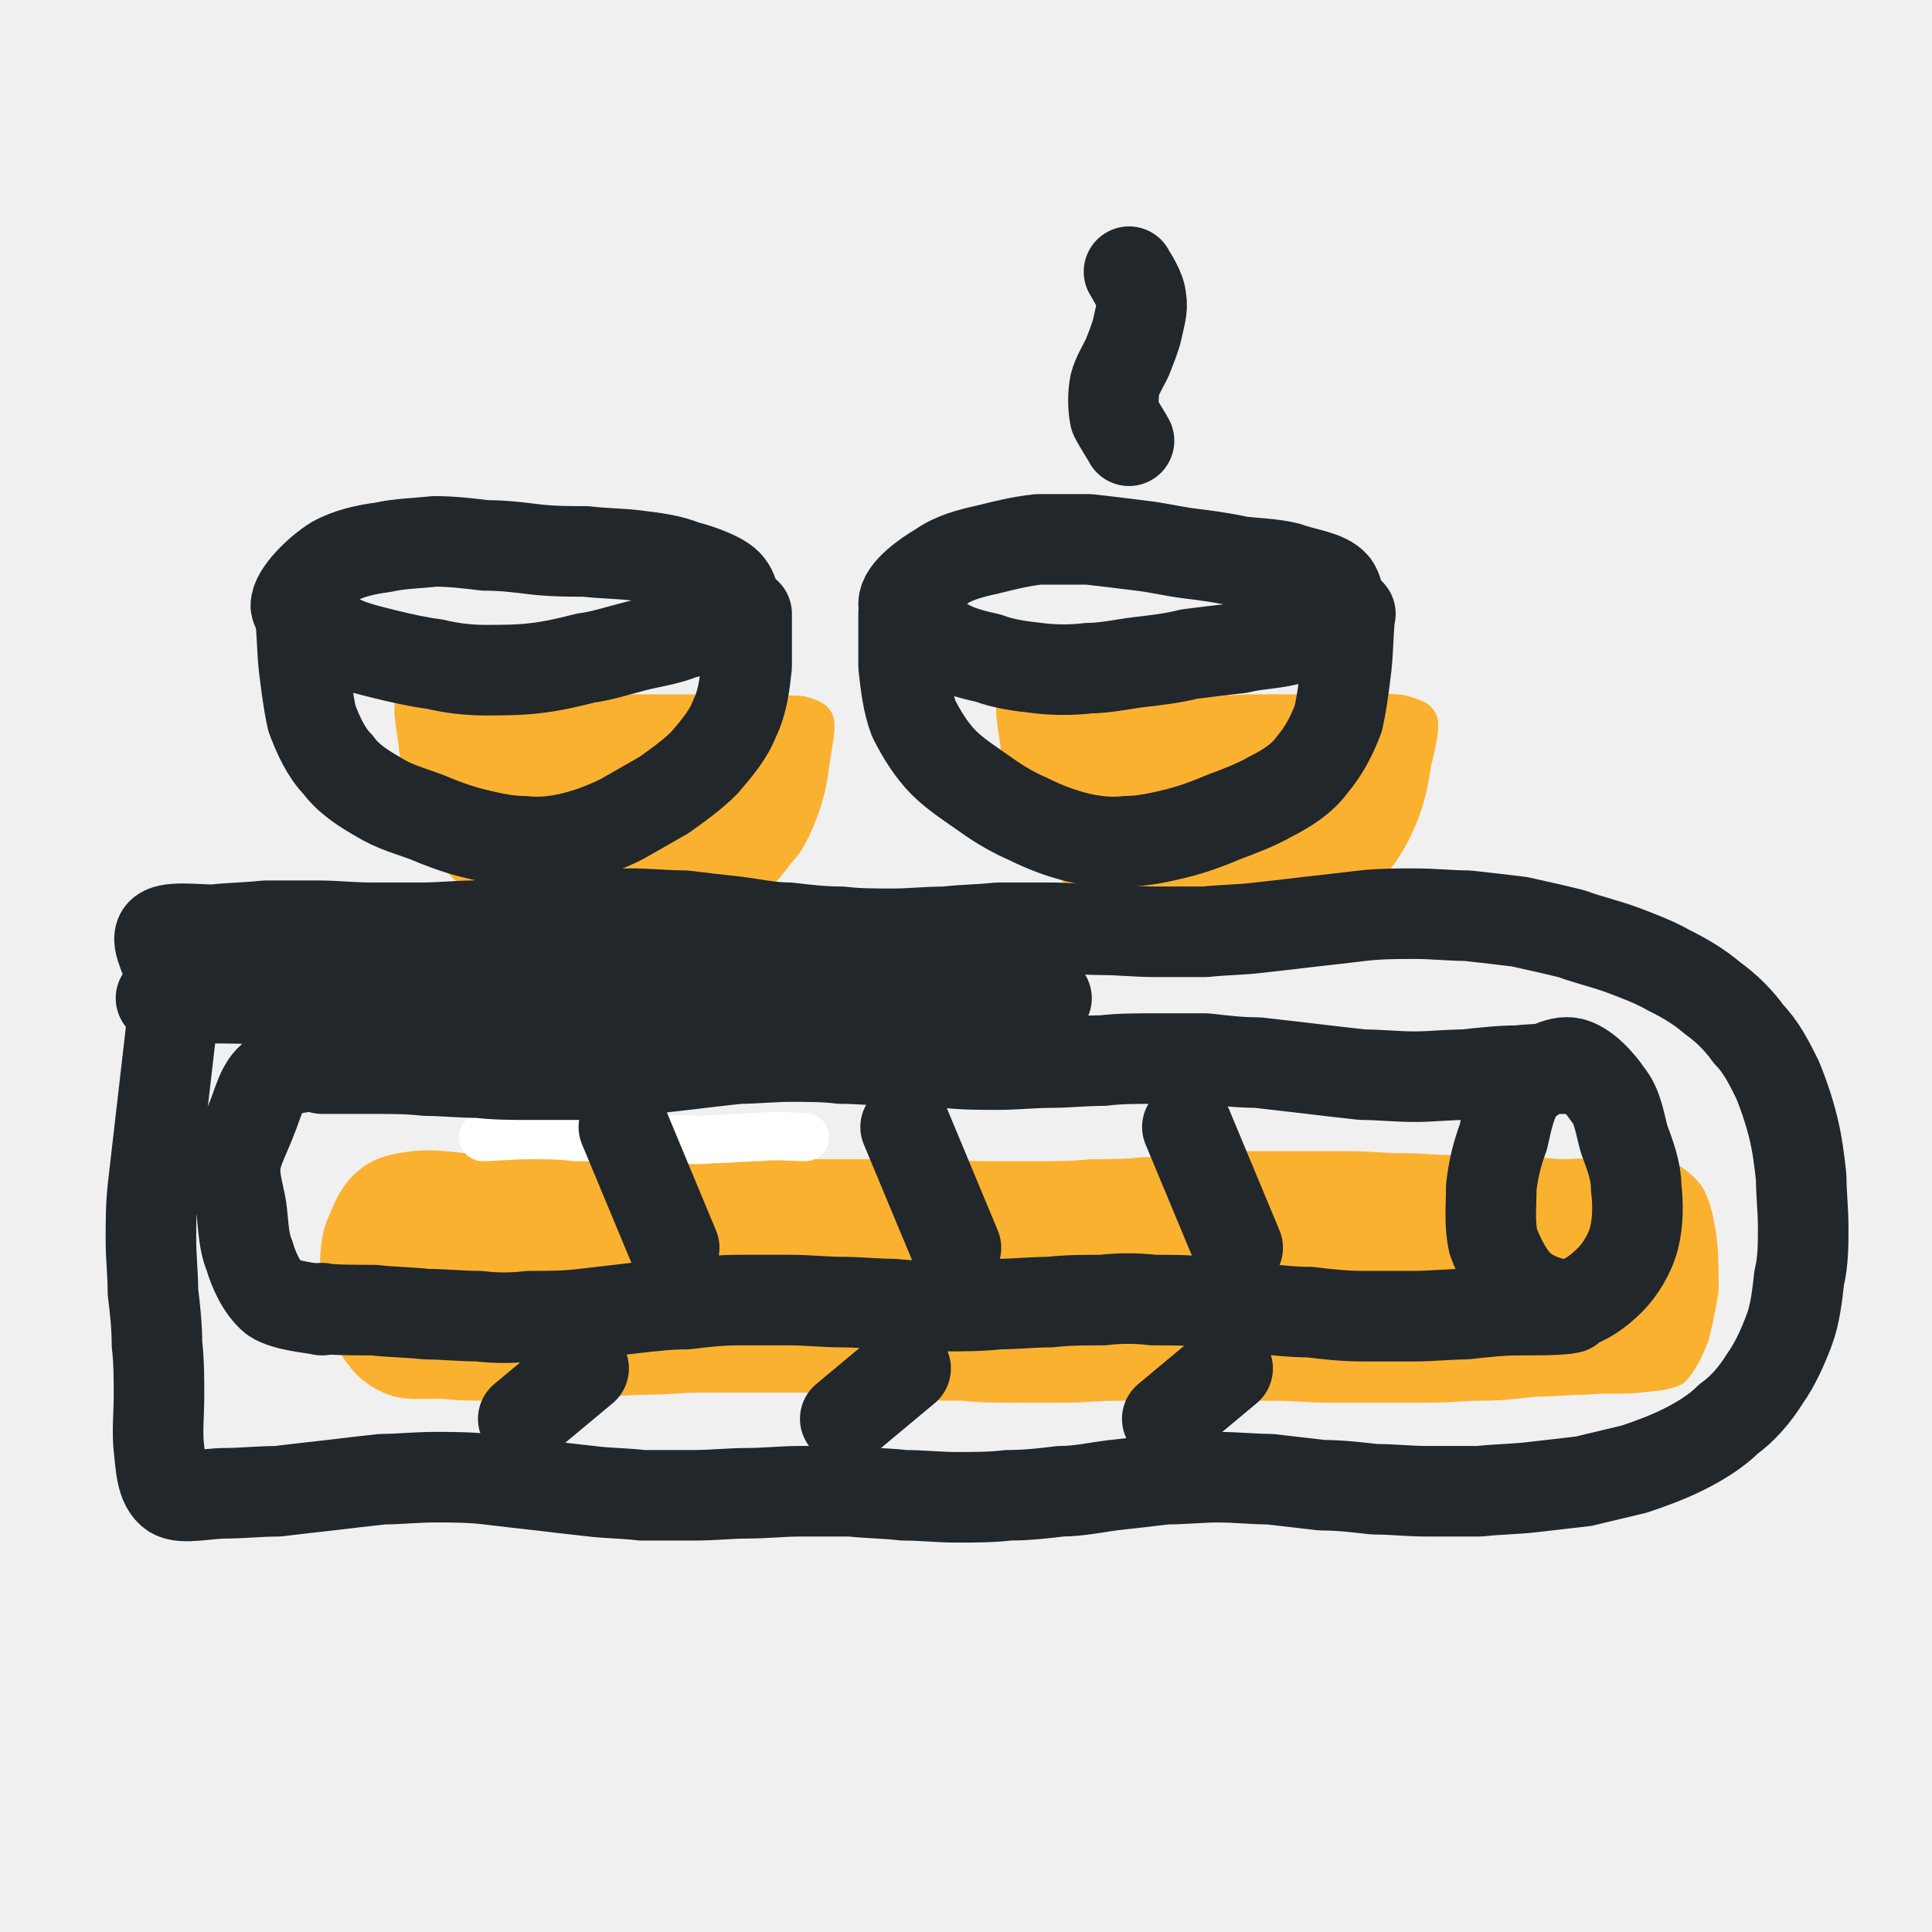
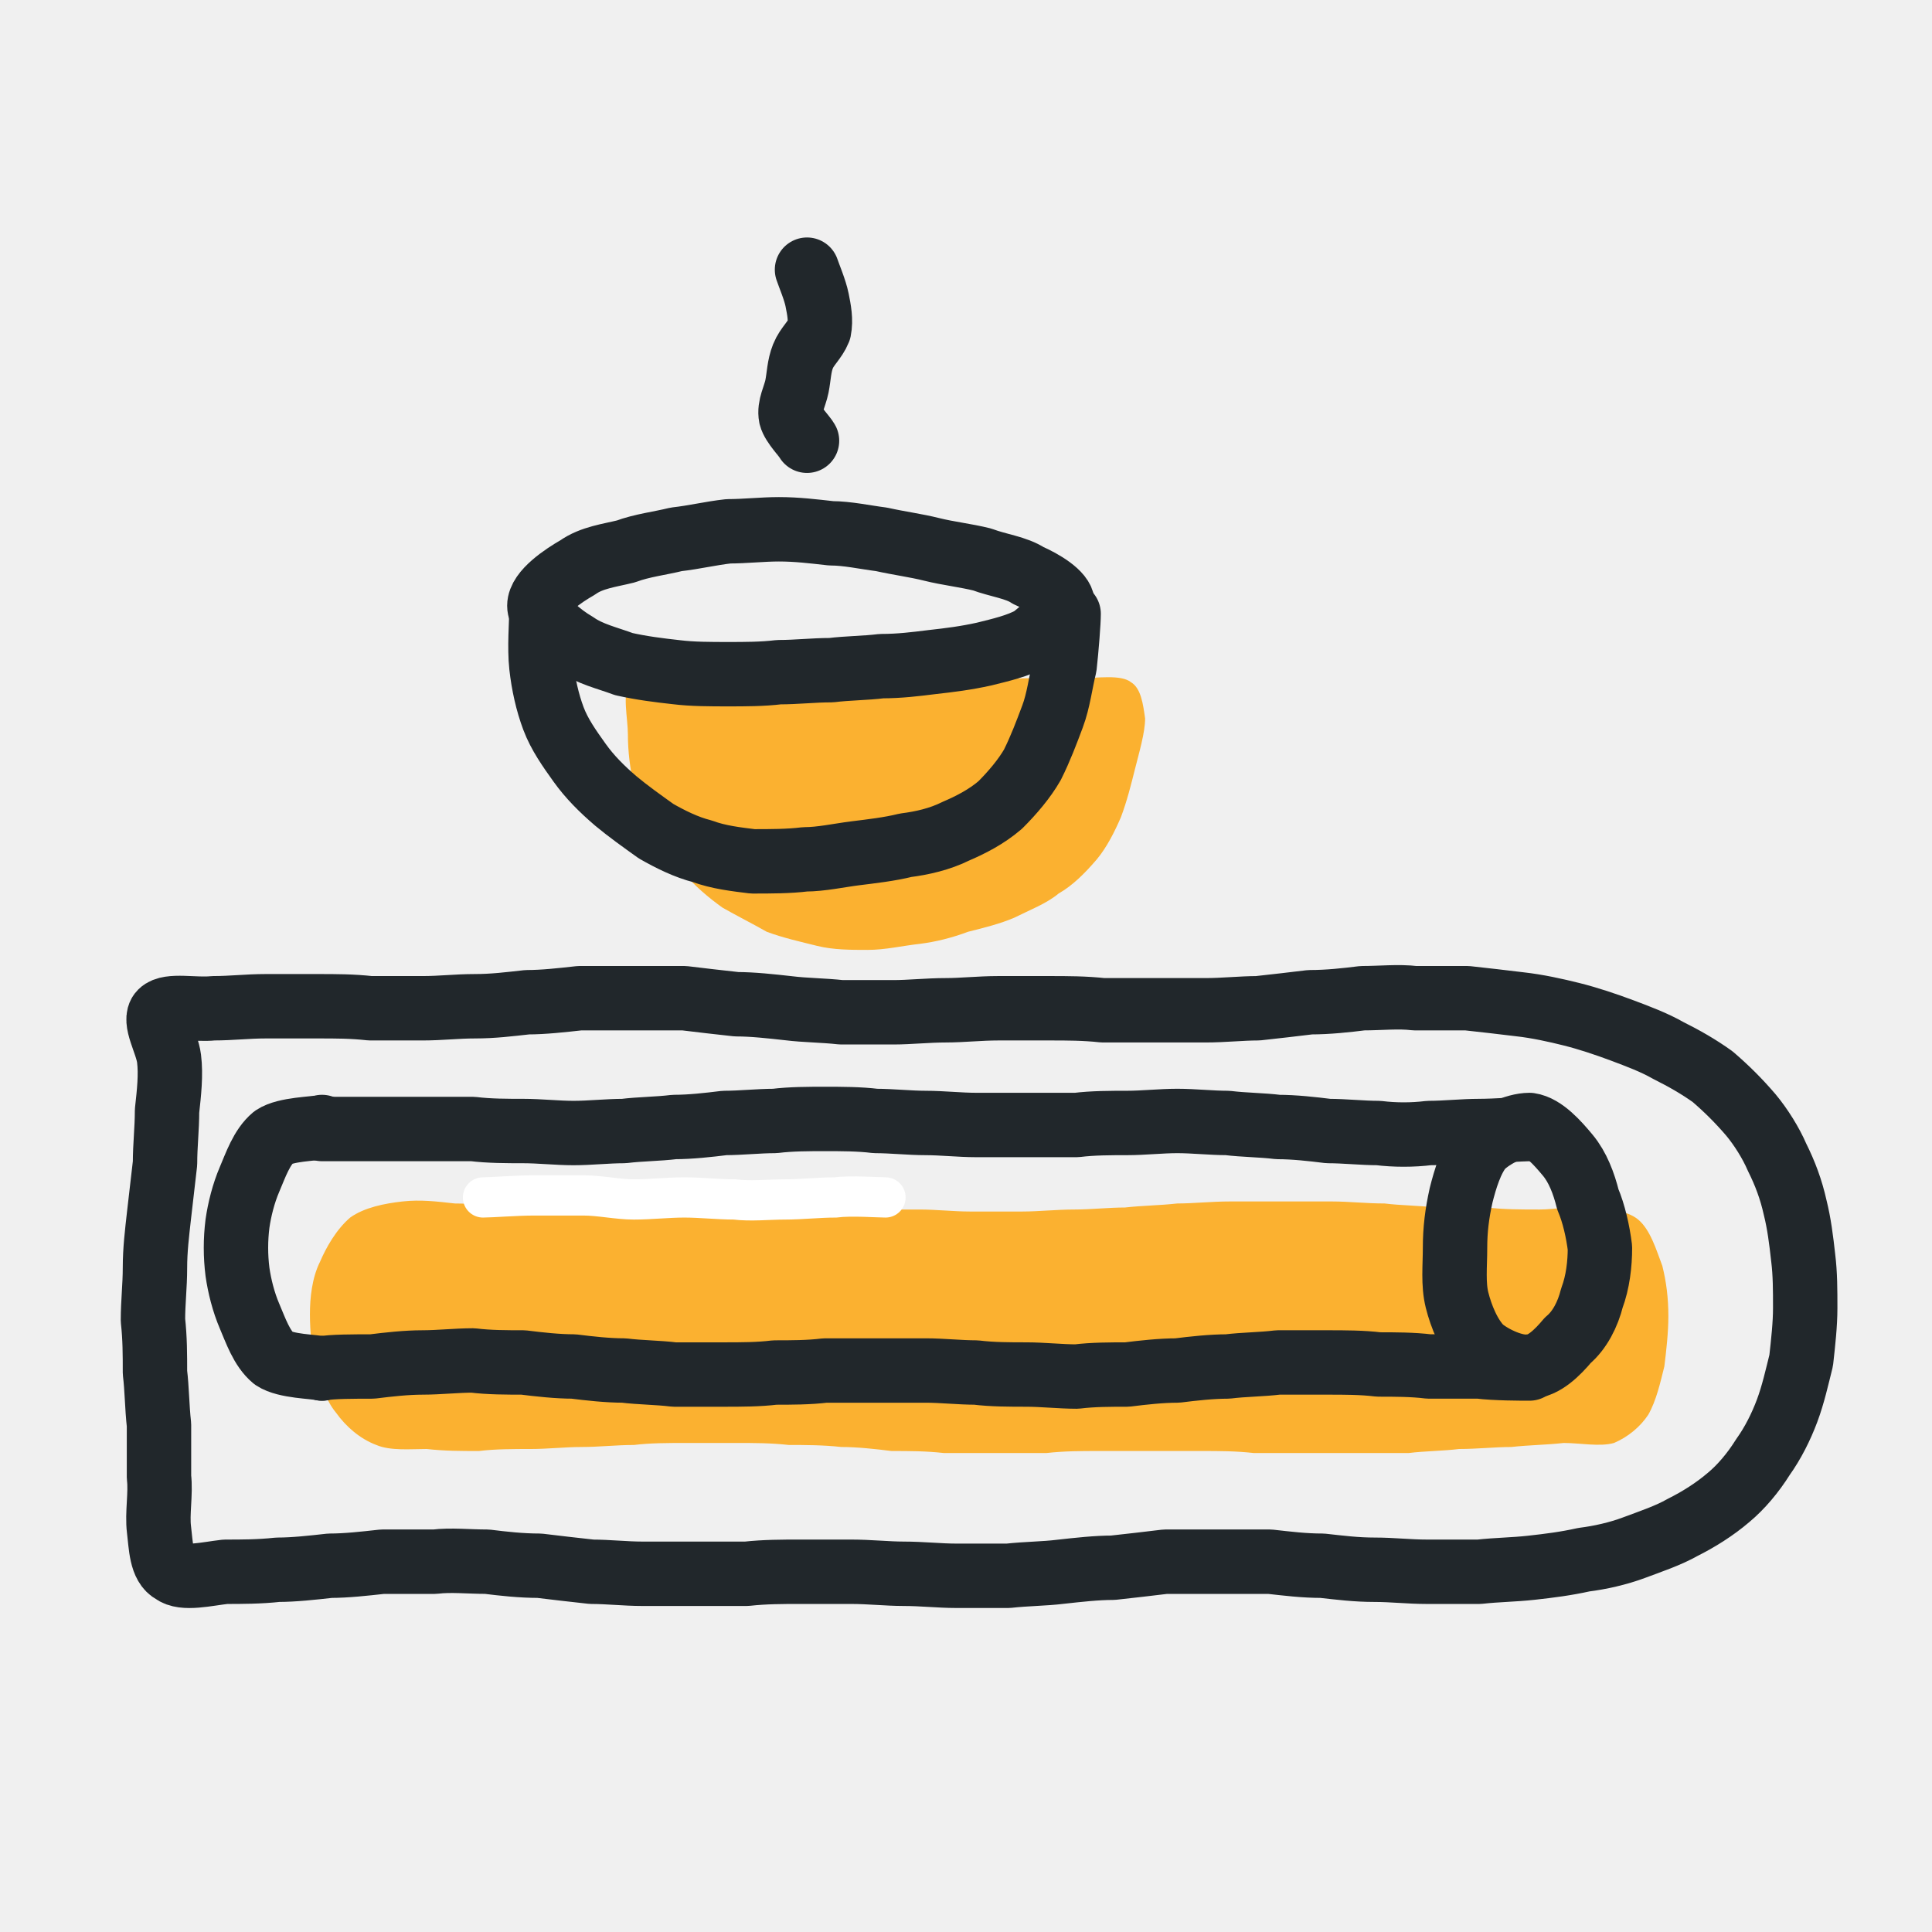
<svg xmlns="http://www.w3.org/2000/svg" viewBox="0 0 96 96" width="96" height="96">
-   <g transform="translate(4.5 4.5)" fill="#FBB130">
-     <path d="M16 52.7C16.9 52.6 17.7 52.7 18.6 52.8C19.5 52.8 20.3 52.9 21.2 52.9C22 53 22.9 53.1 23.8 53.1C24.6 53.1 25.5 53.2 26.4 53.2C27.2 53.2 28.1 53.2 28.9 53.2C29.8 53.2 30.7 53.2 31.5 53.2C32.4 53.2 33.3 53.1 34.1 53.1C35 53.1 35.9 53.1 36.7 53.1C37.6 53.1 38.4 53.1 39.3 53.1C40.2 53.1 41 53.1 41.9 53.1C42.8 53.1 43.6 53.2 44.5 53.2C45.4 53.2 46.2 53.2 47.1 53.2C47.9 53.2 48.8 53.2 49.7 53.1C50.5 53.1 51.4 53.1 52.3 53C53.1 53 54 52.9 54.8 52.9C55.7 52.8 56.6 52.8 57.4 52.7C58.3 52.7 59.2 52.7 60 52.7C60.9 52.7 61.8 52.7 62.6 52.7C63.5 52.7 64.3 52.8 65.2 52.8C66.1 52.8 66.9 52.9 67.8 52.9C68.7 53 69.5 53 70.4 53C71.3 53 72.1 53 73 53.1C73.8 53.1 74.7 53 75.6 53C76.4 53 77.4 52.8 78.2 53C78.9 53.3 79.7 53.9 80.1 54.5C80.5 55.2 80.7 56.2 80.8 57C80.9 57.9 80.9 58.7 80.9 59.6C80.8 60.4 80.6 61.3 80.4 62.1C80.1 62.9 79.7 63.7 79.2 64.2C78.6 64.6 77.8 64.6 77 64.7C76.2 64.8 75.2 64.7 74.4 64.8C73.5 64.8 72.6 64.9 71.8 64.9C70.9 65 70.1 65.1 69.2 65.1C68.3 65.1 67.5 65.2 66.6 65.2C65.7 65.2 64.9 65.2 64 65.2C63.1 65.2 62.3 65.2 61.4 65.2C60.6 65.2 59.7 65.1 58.8 65.1C58 65.1 57.1 65.1 56.2 65.1C55.4 65.1 54.5 65.1 53.7 65.1C52.8 65.1 51.9 65.1 51.1 65.1C50.2 65.1 49.3 65.2 48.5 65.2C47.6 65.2 46.7 65.2 45.9 65.2C45 65.2 44.2 65.2 43.3 65.1C42.4 65.1 41.6 65.1 40.7 65C39.8 65 39 64.9 38.1 64.9C37.2 64.8 36.4 64.8 35.5 64.7C34.7 64.7 33.8 64.7 32.9 64.7C32.1 64.7 31.2 64.7 30.3 64.7C29.5 64.7 28.6 64.8 27.8 64.8C26.9 64.8 26 64.9 25.2 64.9C24.3 65 23.4 65 22.6 65C21.7 65 20.8 65 20 65.1C19.1 65.1 18.3 65.1 17.4 65C16.5 65 15.6 65.1 14.8 64.8C14 64.5 13.3 64 12.8 63.3C12.3 62.7 11.9 61.8 11.7 61C11.5 60.2 11.4 59.3 11.4 58.4C11.4 57.5 11.5 56.6 11.9 55.8C12.2 55 12.7 54.1 13.4 53.6C14.1 53 15.1 52.8 16 52.7Z" />
-     <path d="M15.3 30C14.9 30.4 15.2 31.7 15.3 32.5C15.4 33.4 15.5 34.2 15.7 35.1C16 35.9 16.3 36.7 16.7 37.4C17.1 38.2 17.7 38.9 18.3 39.4C19 40 19.7 40.5 20.5 40.9C21.3 41.2 22.1 41.5 22.9 41.7C23.8 41.9 24.6 42 25.5 42C26.3 42.1 27.2 42.1 28 42C28.9 41.9 29.8 41.7 30.6 41.5C31.4 41.2 32.2 40.8 32.9 40.3C33.7 39.8 34.3 39.1 34.8 38.4C35.4 37.8 35.8 36.9 36.1 36.1C36.4 35.3 36.6 34.5 36.7 33.6C36.8 32.8 37.1 31.6 36.9 31.1C36.7 30.5 36.2 30.3 35.5 30.1C34.8 30 33.8 30.1 32.9 30.1C32.1 30.1 31.2 30.1 30.4 30C29.5 30 28.7 30 27.8 30C27 30 26.1 30 25.3 30.1C24.4 30.1 23.5 30.1 22.7 30.2C21.8 30.2 21 30.3 20.1 30.3C19.3 30.3 18.4 30.4 17.6 30.3C16.8 30.3 15.7 29.6 15.3 30Z" />
-     <path d="M45.2 30C44.8 30.4 45.1 31.7 45.2 32.5C45.3 33.4 45.4 34.3 45.7 35.1C45.9 35.9 46.3 36.7 46.7 37.4C47.2 38.1 47.8 38.8 48.4 39.4C49 40 49.8 40.4 50.5 40.8C51.3 41.2 52.1 41.5 52.9 41.7C53.8 41.9 54.6 42 55.5 42.1C56.3 42.1 57.2 42.1 58.1 42.1C58.9 42 59.8 41.8 60.6 41.5C61.4 41.2 62.3 40.8 63 40.3C63.7 39.8 64.3 39.1 64.8 38.4C65.3 37.7 65.7 36.9 66 36.1C66.3 35.3 66.5 34.4 66.6 33.6C66.8 32.8 67.1 31.6 66.9 31.1C66.7 30.5 66.2 30.3 65.5 30.1C64.8 29.9 63.8 30 62.9 30C62.1 30 61.2 30 60.4 30C59.5 30 58.7 30 57.8 30C57 30 56.1 30.1 55.3 30.1C54.4 30.2 53.5 30.2 52.7 30.3C51.8 30.3 51 30.3 50.1 30.3C49.3 30.4 48.4 30.4 47.6 30.3C46.7 30.3 45.6 29.6 45.2 30Z" />
+   <g transform="translate(4 4)" fill="#FBB130">
+     <path d="M16 55.7C16.9 55.6 17.7 55.7 18.6 55.8C19.4 55.8 20.3 55.9 21.1 55.9C22 56 22.8 56.1 23.7 56.1C24.6 56.1 25.4 56.2 26.3 56.2C27.1 56.2 28 56.2 28.8 56.2C29.7 56.2 30.5 56.2 31.4 56.2C32.3 56.2 33.1 56.1 34 56.1C34.8 56.1 35.7 56.1 36.5 56.1C37.4 56.1 38.2 56.1 39.1 56.1C39.9 56.1 40.8 56.1 41.7 56.1C42.5 56.1 43.4 56.2 44.2 56.2C45.1 56.2 45.9 56.2 46.8 56.2C47.6 56.2 48.5 56.1 49.4 56.1C50.2 56.1 51.1 56 51.9 56C52.8 55.9 53.6 55.9 54.5 55.8C55.3 55.8 56.2 55.7 57.1 55.7C57.9 55.7 58.8 55.7 59.6 55.7C60.5 55.7 61.3 55.7 62.2 55.7C63 55.7 63.9 55.8 64.8 55.8C65.6 55.9 66.5 55.9 67.3 56C68.2 56 69 56 69.9 56C70.7 56.1 71.6 56.1 72.5 56.1C73.3 56.1 74.2 55.9 75 56C75.8 56.1 76.8 56.1 77.4 56.6C78 57.1 78.3 58.1 78.6 58.9C78.8 59.7 78.9 60.5 78.9 61.4C78.9 62.2 78.8 63.1 78.7 63.9C78.5 64.7 78.3 65.6 77.9 66.3C77.5 66.9 76.9 67.4 76.2 67.7C75.5 67.9 74.5 67.7 73.7 67.7C72.8 67.8 72 67.8 71.1 67.9C70.3 67.9 69.4 68 68.5 68C67.7 68.1 66.8 68.1 66 68.2C65.1 68.2 64.3 68.2 63.4 68.2C62.6 68.2 61.7 68.2 60.8 68.2C60 68.2 59.1 68.2 58.3 68.2C57.4 68.1 56.6 68.1 55.7 68.1C54.9 68.1 54 68.1 53.1 68.1C52.3 68.1 51.4 68.1 50.6 68.1C49.7 68.1 48.9 68.1 48 68.2C47.2 68.2 46.3 68.2 45.5 68.2C44.6 68.2 43.7 68.2 42.9 68.2C42 68.1 41.2 68.1 40.3 68.1C39.5 68 38.6 67.9 37.8 67.9C36.9 67.8 36 67.8 35.2 67.8C34.3 67.7 33.5 67.7 32.6 67.7C31.8 67.7 30.9 67.7 30.1 67.7C29.2 67.7 28.3 67.7 27.5 67.8C26.6 67.8 25.8 67.9 24.9 67.9C24.1 67.9 23.2 68 22.4 68C21.5 68 20.6 68 19.8 68.1C18.9 68.1 18.1 68.1 17.2 68C16.4 68 15.4 68.1 14.7 67.8C13.9 67.5 13.2 66.9 12.7 66.2C12.2 65.6 11.9 64.7 11.7 63.9C11.5 63.1 11.4 62.2 11.4 61.3C11.4 60.5 11.5 59.5 11.9 58.7C12.2 58 12.7 57.1 13.4 56.5C14.1 56 15.1 55.8 16 55.7Z" />
+     <path d="M27.3 30C26.9 30.4 27.2 31.7 27.2 32.5C27.2 33.3 27.3 34.2 27.5 35C27.7 35.8 28 36.7 28.4 37.4C28.8 38.1 29.4 38.8 30 39.4C30.5 40 31.2 40.6 31.9 41.1C32.6 41.5 33.4 41.9 34.1 42.3C34.9 42.6 35.8 42.8 36.6 43C37.4 43.2 38.3 43.2 39.1 43.2C40 43.2 40.8 43 41.7 42.9C42.5 42.8 43.3 42.6 44.1 42.3C44.9 42.1 45.7 41.9 46.4 41.6C47.2 41.2 48 40.9 48.6 40.4C49.3 40 49.9 39.4 50.5 38.7C51 38.1 51.4 37.3 51.7 36.6C52 35.8 52.2 35 52.4 34.2C52.6 33.4 52.9 32.4 52.9 31.7C52.8 31 52.7 30.2 52.2 29.9C51.7 29.5 50.5 29.7 49.7 29.7C48.8 29.6 48 29.7 47.2 29.7C46.3 29.7 45.5 29.8 44.6 29.9C43.8 29.9 43 30 42.1 30C41.3 30 40.4 30 39.6 30C38.8 30 37.9 30 37.1 30C36.2 30 35.4 30 34.6 30C33.7 30.1 32.9 30.1 32 30.2C31.2 30.2 30.3 30.4 29.5 30.3C28.7 30.3 27.7 29.6 27.3 30Z" />
  </g>
-   <g fill="none" stroke="#FFFFFF" stroke-width="2.4" stroke-linecap="round">
-     <path d="M24 56.5C24.4 56.5 25.5 56.4 26.3 56.4C27 56.4 27.8 56.4 28.6 56.5C29.3 56.5 30.1 56.5 30.9 56.6C31.6 56.6 32.4 56.5 33.1 56.6C33.9 56.6 34.7 56.7 35.4 56.6C36.2 56.6 37 56.5 37.7 56.5C38.5 56.4 39.6 56.5 40 56.5" />
+   <g fill="none" stroke="#FFFFFF" stroke-width="2" stroke-linecap="round">
+     <path d="M24 59.5C24.4 59.5 25.7 59.4 26.5 59.4C27.3 59.4 28.2 59.4 29 59.4C29.8 59.4 30.7 59.6 31.5 59.6C32.3 59.6 33.2 59.5 34 59.5C34.8 59.5 35.7 59.6 36.5 59.6C37.3 59.7 38.2 59.6 39 59.6C39.8 59.6 40.7 59.5 41.5 59.5C42.3 59.4 43.6 59.5 44 59.5" />
  </g>
-   <g fill="none" stroke="#21272B" stroke-width="4.5" stroke-linecap="round" stroke-linejoin="round">
-     <path d="M8 46.4C8.3 46 9.7 46.2 10.6 46.2C11.5 46.1 12.3 46.1 13.2 46C14.1 46 14.9 46 15.8 46C16.7 46 17.5 46.1 18.4 46.1C19.3 46.1 20.1 46.1 21 46.1C21.9 46.1 22.7 46 23.6 46C24.5 45.9 25.3 45.8 26.2 45.8C27 45.7 27.9 45.6 28.8 45.5C29.6 45.5 30.5 45.4 31.4 45.4C32.2 45.4 33.1 45.5 34 45.5C34.8 45.6 35.7 45.7 36.6 45.8C37.4 45.9 38.3 46.1 39.2 46.1C40 46.2 40.9 46.3 41.8 46.3C42.6 46.4 43.5 46.4 44.4 46.4C45.2 46.4 46.1 46.3 47 46.3C47.8 46.2 48.7 46.2 49.6 46.1C50.4 46.1 51.3 46.1 52.2 46.1C53 46.1 53.9 46.2 54.8 46.2C55.6 46.2 56.5 46.3 57.4 46.3C58.2 46.3 59.1 46.3 59.9 46.3C60.8 46.2 61.7 46.2 62.5 46.1C63.4 46 64.3 45.9 65.1 45.8C66 45.7 66.9 45.6 67.7 45.5C68.6 45.4 69.5 45.4 70.3 45.4C71.2 45.4 72.1 45.5 72.9 45.5C73.8 45.6 74.7 45.7 75.5 45.8C76.4 46 77.3 46.2 78.1 46.4C78.9 46.7 79.8 46.9 80.6 47.2C81.4 47.5 82.2 47.8 82.9 48.2C83.7 48.6 84.4 49 85.1 49.6C85.8 50.1 86.4 50.7 86.9 51.4C87.5 52 87.9 52.8 88.3 53.6C88.6 54.3 88.9 55.2 89.1 56C89.3 56.8 89.4 57.6 89.5 58.5C89.5 59.3 89.6 60.1 89.6 61C89.6 61.8 89.6 62.7 89.4 63.5C89.3 64.4 89.2 65.3 88.9 66.1C88.6 66.9 88.2 67.8 87.7 68.5C87.2 69.3 86.6 70 85.9 70.5C85.3 71.1 84.5 71.6 83.7 72C82.9 72.4 82.1 72.7 81.2 73C80.4 73.2 79.5 73.4 78.7 73.6C77.8 73.7 77 73.8 76.1 73.9C75.2 74 74.4 74 73.5 74.1C72.6 74.1 71.8 74.1 70.9 74.1C70 74.1 69.2 74 68.3 74C67.4 73.9 66.6 73.8 65.7 73.8C64.8 73.7 64 73.6 63.1 73.5C62.3 73.5 61.4 73.4 60.5 73.4C59.7 73.4 58.8 73.5 57.9 73.5C57.1 73.6 56.2 73.7 55.3 73.8C54.5 73.9 53.6 74.1 52.7 74.1C51.9 74.2 51 74.3 50.1 74.3C49.3 74.4 48.4 74.4 47.5 74.4C46.7 74.4 45.8 74.3 44.9 74.3C44.1 74.2 43.2 74.2 42.3 74.1C41.5 74.1 40.6 74.1 39.7 74.1C38.9 74.1 38 74.2 37.1 74.2C36.3 74.2 35.4 74.3 34.5 74.3C33.7 74.3 32.8 74.3 31.9 74.3C31.1 74.2 30.2 74.2 29.4 74.1C28.5 74 27.6 73.9 26.8 73.8C25.9 73.7 25 73.6 24.2 73.5C23.3 73.4 22.4 73.4 21.6 73.4C20.7 73.4 19.8 73.5 19 73.5C18.1 73.6 17.2 73.7 16.4 73.8C15.5 73.9 14.6 74 13.8 74.1C12.9 74.1 12 74.2 11.2 74.2C10.3 74.2 9.1 74.5 8.6 74.2C8 73.8 8 72.8 7.9 72C7.8 71.2 7.9 70.2 7.9 69.4C7.9 68.5 7.9 67.6 7.8 66.8C7.8 65.9 7.7 65 7.6 64.2C7.6 63.3 7.5 62.5 7.5 61.6C7.5 60.7 7.5 59.9 7.6 59C7.7 58.1 7.8 57.3 7.9 56.4C8 55.5 8.1 54.7 8.2 53.8C8.3 52.9 8.4 52.1 8.5 51.2C8.5 50.3 8.6 49.4 8.5 48.6C8.4 47.8 7.7 46.8 8 46.4Z" />
-     <path d="M8 49.6C8.4 49.6 9.7 49.6 10.6 49.6C11.5 49.6 12.3 49.6 13.2 49.7C14 49.7 14.9 49.8 15.8 49.8C16.6 49.8 17.5 49.9 18.4 49.8C19.2 49.7 20.1 49.6 20.9 49.5C21.8 49.4 22.7 49.2 23.5 49.1C24.4 49 25.3 49 26.1 49C27 49 27.8 49.1 28.7 49.1C29.6 49.2 30.4 49.3 31.3 49.3C32.2 49.4 33 49.4 33.9 49.4C34.7 49.4 35.6 49.3 36.5 49.2C37.3 49.2 38.2 49.1 39.1 49.2C39.9 49.2 40.8 49.2 41.6 49.3C42.5 49.4 43.4 49.6 44.2 49.7C45.1 49.8 46 49.9 46.8 49.9C47.7 50 48.5 49.9 49.4 49.8C50.3 49.7 51.6 49.6 52 49.6" />
-     <path d="M16 53.1C16.4 53.1 17.7 53.1 18.6 53.1C19.4 53.1 20.3 53.1 21.2 53.2C22 53.2 22.9 53.3 23.8 53.3C24.6 53.4 25.5 53.4 26.3 53.4C27.2 53.4 28.1 53.4 28.9 53.4C29.8 53.3 30.6 53.2 31.5 53.2C32.4 53.1 33.2 53 34.1 52.9C34.9 52.8 35.8 52.7 36.7 52.6C37.5 52.6 38.4 52.5 39.3 52.5C40.1 52.5 41 52.5 41.8 52.6C42.7 52.6 43.6 52.7 44.4 52.7C45.3 52.8 46.1 52.8 47 52.8C47.9 52.9 48.7 52.9 49.6 52.9C50.4 52.9 51.3 52.8 52.2 52.8C53 52.8 53.9 52.7 54.8 52.7C55.6 52.6 56.5 52.6 57.3 52.6C58.2 52.6 59.1 52.6 59.9 52.6C60.8 52.7 61.6 52.8 62.5 52.8C63.4 52.9 64.2 53 65.1 53.1C65.9 53.2 66.8 53.3 67.7 53.4C68.5 53.4 69.4 53.5 70.3 53.5C71.1 53.5 72 53.4 72.8 53.4C73.7 53.3 74.6 53.2 75.4 53.2C76.3 53.1 77.6 53.1 78 53.1" />
-     <path d="M16 65C16.4 65.1 17.7 65.1 18.6 65.1C19.4 65.2 20.3 65.2 21.2 65.3C22 65.3 22.9 65.4 23.8 65.4C24.6 65.5 25.5 65.5 26.3 65.4C27.2 65.4 28.1 65.4 28.9 65.3C29.8 65.2 30.6 65.1 31.5 65C32.4 64.9 33.2 64.8 34.1 64.8C34.9 64.7 35.8 64.6 36.7 64.6C37.5 64.6 38.4 64.6 39.3 64.6C40.1 64.6 41 64.7 41.8 64.7C42.7 64.7 43.6 64.8 44.4 64.8C45.3 64.9 46.1 64.9 47 64.9C47.9 64.9 48.7 64.9 49.6 64.8C50.4 64.8 51.3 64.7 52.2 64.7C53 64.6 53.9 64.6 54.8 64.6C55.6 64.5 56.5 64.5 57.3 64.6C58.2 64.6 59.1 64.6 59.9 64.7C60.8 64.8 61.6 64.9 62.5 65C63.4 65.1 64.2 65.2 65.1 65.2C65.9 65.3 66.8 65.4 67.7 65.4C68.5 65.4 69.4 65.4 70.3 65.4C71.1 65.4 72 65.3 72.8 65.3C73.7 65.2 74.6 65.1 75.4 65.1C76.3 65.1 77.6 65.1 78 65" />
-     <path d="M16 52.9C15.6 53 14.2 53 13.6 53.5C13 53.9 12.8 54.9 12.5 55.6C12.2 56.4 11.8 57.1 11.7 57.8C11.6 58.6 11.9 59.4 12 60.1C12.1 60.9 12.1 61.7 12.4 62.4C12.6 63.1 13 64 13.6 64.5C14.2 64.9 15.6 65 16 65.1" />
-     <path d="M74.1 59C74.1 59.9 74 60.8 74.2 61.7C74.5 62.5 75 63.5 75.6 64C76.2 64.5 77.3 64.9 78 64.8C78.7 64.7 79.4 64.2 80 63.6C80.5 63.1 81 62.3 81.2 61.5C81.4 60.7 81.4 59.8 81.3 59C81.3 58.2 81 57.4 80.7 56.6C80.5 55.9 80.4 55 79.9 54.4C79.5 53.8 78.7 52.9 78 52.8C77.3 52.7 76.2 53.4 75.6 54C75.1 54.6 74.9 55.6 74.7 56.5C74.4 57.3 74.2 58.1 74.1 59Z" />
-     <path d="M31 56 L33.5 62" />
-     <path d="M45 56 L47.5 62" />
-     <path d="M59 56 L61.5 62" />
-     <path d="M26 70.5 L29 68" />
-     <path d="M42 70.5 L45 68" />
-     <path d="M58 70.5 L61 68" />
-     <path d="M14.7 30.1C14.8 30.7 16 31.3 16.7 31.7C17.4 32.1 18.3 32.3 19.1 32.5C19.9 32.7 20.8 32.9 21.6 33C22.4 33.2 23.3 33.3 24.1 33.3C24.9 33.3 25.8 33.3 26.6 33.2C27.5 33.1 28.3 32.9 29.1 32.7C29.9 32.6 30.8 32.3 31.6 32.1C32.4 31.9 33.2 31.8 33.9 31.5C34.7 31.3 35.7 31.1 36.1 30.7C36.5 30.3 36.6 29.6 36.2 29.1C35.9 28.7 34.8 28.3 34 28.1C33.3 27.8 32.4 27.7 31.6 27.6C30.8 27.5 29.9 27.5 29.1 27.4C28.3 27.4 27.5 27.4 26.6 27.3C25.8 27.2 25 27.1 24.1 27.1C23.3 27 22.4 26.9 21.6 26.9C20.7 27 19.9 27 19 27.2C18.2 27.3 17.3 27.5 16.6 27.9C15.8 28.4 14.7 29.5 14.7 30.1Z" />
-     <path d="M14.9 30.5C15 30.9 15 32.2 15.1 33.1C15.2 33.9 15.3 34.8 15.5 35.7C15.8 36.5 16.2 37.4 16.8 38C17.3 38.7 18.1 39.2 18.8 39.6C19.6 40.1 20.4 40.3 21.2 40.6C21.9 40.9 22.7 41.2 23.5 41.4C24.3 41.6 25.2 41.8 26 41.8C26.8 41.9 27.7 41.8 28.5 41.6C29.3 41.4 30.1 41.1 30.9 40.7C31.6 40.3 32.3 39.9 33 39.5C33.7 39 34.4 38.5 35 37.9C35.6 37.2 36.2 36.5 36.5 35.7C36.9 34.9 37 34 37.1 33.1C37.1 32.2 37.1 30.9 37.1 30.5" />
-     <path d="M44.9 30C44.9 30.6 46 31.4 46.7 31.8C47.4 32.3 48.2 32.5 49.1 32.7C49.9 33 50.7 33.1 51.6 33.2C52.4 33.3 53.3 33.3 54.1 33.2C54.9 33.2 55.8 33 56.6 32.9C57.5 32.8 58.3 32.7 59.1 32.5C59.9 32.4 60.7 32.3 61.6 32.2C62.4 32 63.2 32 64 31.8C64.8 31.5 65.9 31.4 66.3 30.9C66.6 30.5 66.6 29.5 66.3 29.1C65.9 28.6 64.8 28.5 64 28.2C63.2 28 62.4 28 61.6 27.9C60.7 27.7 59.9 27.6 59.1 27.5C58.3 27.4 57.5 27.2 56.6 27.1C55.8 27 55 26.9 54.1 26.8C53.3 26.8 52.4 26.8 51.6 26.8C50.7 26.9 49.9 27.1 49.1 27.3C48.2 27.5 47.4 27.7 46.7 28.2C46 28.6 44.9 29.4 44.9 30Z" />
-     <path d="M44.9 30.5C44.9 30.9 44.9 32.2 44.9 33.1C45 34 45.1 34.9 45.4 35.7C45.8 36.5 46.3 37.3 46.9 37.9C47.5 38.5 48.3 39 49 39.5C49.7 40 50.4 40.4 51.1 40.7C51.9 41.1 52.7 41.4 53.5 41.6C54.3 41.8 55.2 41.9 56 41.8C56.8 41.8 57.7 41.6 58.5 41.4C59.3 41.2 60.1 40.9 60.8 40.6C61.6 40.3 62.4 40 63.1 39.6C63.9 39.2 64.7 38.7 65.2 38C65.8 37.3 66.2 36.5 66.5 35.7C66.7 34.8 66.8 33.9 66.9 33.1C67 32.2 67 30.9 67.1 30.5" />
-     <path d="M56.1 21.9C56 21.7 55.6 21.1 55.4 20.7C55.3 20.2 55.3 19.6 55.4 19.1C55.5 18.7 55.8 18.2 56 17.8C56.2 17.3 56.4 16.8 56.5 16.4C56.6 15.9 56.8 15.3 56.7 14.9C56.7 14.4 56.2 13.7 56.1 13.5" />
+   <g fill="none" stroke="#21272B" stroke-width="3.2" stroke-linecap="round" stroke-linejoin="round">
+     <path d="M8 50.3C8.4 49.9 9.7 50.2 10.6 50.1C11.5 50.1 12.3 50 13.2 50C14.1 50 14.9 50 15.8 50C16.7 50 17.5 50 18.4 50.1C19.3 50.1 20.1 50.1 21 50.1C21.9 50.1 22.7 50 23.6 50C24.5 50 25.3 49.9 26.2 49.8C27 49.8 27.9 49.7 28.8 49.6C29.6 49.6 30.5 49.6 31.4 49.6C32.2 49.6 33.1 49.6 34 49.6C34.8 49.7 35.7 49.8 36.6 49.9C37.4 49.9 38.3 50 39.2 50.1C40 50.2 40.9 50.2 41.8 50.3C42.6 50.3 43.5 50.3 44.4 50.3C45.2 50.3 46.1 50.2 47 50.2C47.8 50.2 48.7 50.1 49.6 50.1C50.4 50.1 51.3 50.1 52.2 50.1C53 50.1 53.9 50.1 54.8 50.2C55.6 50.2 56.5 50.2 57.4 50.2C58.2 50.2 59.1 50.2 59.9 50.2C60.8 50.2 61.7 50.1 62.5 50.1C63.4 50 64.3 49.9 65.1 49.8C66 49.8 66.9 49.7 67.7 49.6C68.6 49.6 69.5 49.5 70.3 49.6C71.2 49.6 72.1 49.6 72.9 49.6C73.8 49.7 74.7 49.8 75.5 49.9C76.4 50 77.3 50.2 78.1 50.4C78.9 50.6 79.8 50.9 80.6 51.2C81.4 51.5 82.2 51.8 82.9 52.2C83.7 52.6 84.4 53 85.1 53.5C85.8 54.1 86.4 54.7 87 55.4C87.5 56 88 56.8 88.3 57.5C88.7 58.3 89 59.1 89.2 60C89.4 60.8 89.5 61.6 89.6 62.5C89.7 63.3 89.7 64.1 89.7 65C89.7 65.8 89.6 66.7 89.5 67.6C89.3 68.4 89.1 69.3 88.8 70.1C88.5 70.9 88.1 71.7 87.6 72.4C87.1 73.2 86.5 73.9 85.9 74.4C85.2 75 84.4 75.5 83.6 75.9C82.9 76.3 82 76.6 81.2 76.9C80.4 77.2 79.5 77.4 78.7 77.5C77.8 77.7 77 77.8 76.1 77.9C75.2 78 74.4 78 73.5 78.1C72.6 78.1 71.8 78.1 70.9 78.1C70 78.1 69.2 78 68.3 78C67.4 78 66.6 77.9 65.7 77.8C64.8 77.8 64 77.7 63.1 77.6C62.3 77.6 61.4 77.6 60.5 77.6C59.7 77.6 58.8 77.6 57.9 77.6C57.1 77.7 56.2 77.8 55.3 77.9C54.5 77.9 53.6 78 52.7 78.1C51.9 78.2 51 78.2 50.1 78.3C49.3 78.3 48.4 78.3 47.5 78.3C46.7 78.3 45.8 78.2 44.9 78.2C44.1 78.2 43.2 78.1 42.3 78.1C41.5 78.1 40.6 78.1 39.7 78.1C38.9 78.1 38 78.1 37.1 78.2C36.3 78.2 35.4 78.2 34.5 78.2C33.7 78.2 32.8 78.2 31.9 78.2C31.1 78.2 30.2 78.1 29.4 78.1C28.5 78 27.6 77.9 26.8 77.8C25.9 77.8 25 77.7 24.2 77.6C23.3 77.6 22.4 77.5 21.6 77.6C20.7 77.6 19.8 77.6 19 77.6C18.1 77.7 17.2 77.8 16.4 77.8C15.5 77.9 14.6 78 13.8 78C12.9 78.1 12 78.1 11.2 78.1C10.3 78.2 9.1 78.5 8.6 78.1C8 77.8 8 76.8 7.9 76C7.8 75.2 8 74.2 7.9 73.4C7.9 72.5 7.9 71.6 7.9 70.8C7.8 69.9 7.8 69 7.7 68.2C7.7 67.3 7.7 66.5 7.6 65.6C7.6 64.7 7.7 63.9 7.7 63C7.7 62.1 7.8 61.3 7.9 60.4C8 59.5 8.1 58.7 8.2 57.8C8.2 56.9 8.3 56.1 8.3 55.2C8.4 54.3 8.5 53.4 8.4 52.6C8.3 51.8 7.6 50.7 8 50.3Z" />
+     <path d="M16 56.1C16.4 56.1 17.7 56.1 18.5 56.1C19.3 56.1 20.2 56.1 21 56.1C21.8 56.1 22.7 56.1 23.5 56.1C24.3 56.2 25.2 56.2 26 56.2C26.8 56.2 27.7 56.3 28.5 56.3C29.3 56.3 30.2 56.2 31 56.2C31.8 56.1 32.7 56.1 33.5 56C34.3 56 35.2 55.9 36 55.8C36.8 55.8 37.7 55.7 38.5 55.7C39.3 55.6 40.2 55.6 41 55.6C41.8 55.6 42.7 55.6 43.5 55.7C44.3 55.7 45.2 55.8 46 55.8C46.8 55.8 47.7 55.9 48.5 55.9C49.3 55.9 50.2 55.9 51 55.9C51.8 55.9 52.7 55.9 53.5 55.9C54.3 55.8 55.2 55.8 56 55.8C56.8 55.8 57.7 55.7 58.5 55.7C59.3 55.7 60.2 55.8 61 55.8C61.8 55.9 62.7 55.9 63.5 56C64.3 56 65.2 56.1 66 56.2C66.8 56.2 67.7 56.3 68.5 56.3C69.3 56.4 70.2 56.4 71 56.3C71.8 56.3 72.7 56.2 73.5 56.2C74.3 56.2 75.6 56.1 76 56.1" />
+     <path d="M76 68C75.6 68 74.3 68 73.5 67.9C72.7 67.9 71.8 67.9 71 67.9C70.2 67.8 69.3 67.8 68.5 67.8C67.7 67.7 66.8 67.7 66 67.7C65.2 67.7 64.3 67.7 63.5 67.7C62.7 67.8 61.8 67.8 61 67.9C60.2 67.9 59.3 68 58.5 68.1C57.7 68.1 56.8 68.2 56 68.3C55.2 68.3 54.3 68.3 53.5 68.4C52.7 68.4 51.8 68.3 51 68.3C50.2 68.3 49.3 68.3 48.5 68.2C47.7 68.2 46.8 68.1 46 68.1C45.2 68.1 44.3 68.1 43.5 68.1C42.7 68.1 41.8 68.1 41 68.1C40.2 68.2 39.3 68.2 38.5 68.2C37.7 68.3 36.8 68.3 36 68.3C35.2 68.3 34.3 68.3 33.5 68.3C32.7 68.2 31.8 68.2 31 68.1C30.2 68.1 29.3 68 28.5 67.9C27.7 67.9 26.8 67.8 26 67.7C25.2 67.7 24.3 67.7 23.5 67.6C22.7 67.6 21.8 67.7 21 67.7C20.2 67.7 19.3 67.8 18.5 67.9C17.7 67.9 16.4 67.9 16 68" />
+     <path d="M16 56C15.6 56.1 14.2 56.1 13.6 56.5C13 57 12.7 57.9 12.4 58.6C12.1 59.3 11.9 60.1 11.8 60.8C11.7 61.6 11.7 62.4 11.8 63.2C11.9 63.9 12.1 64.7 12.4 65.4C12.7 66.1 13 67 13.6 67.5C14.2 67.9 15.6 67.9 16 68" />
+     <path d="M72.3 62C72.3 62.9 72.2 63.8 72.4 64.6C72.6 65.4 73 66.4 73.6 67C74.2 67.5 75.3 68 76 67.9C76.7 67.9 77.4 67.2 77.9 66.6C78.5 66.1 78.9 65.3 79.1 64.5C79.4 63.7 79.5 62.8 79.5 62C79.4 61.2 79.2 60.3 78.9 59.6C78.7 58.8 78.4 58 77.9 57.4C77.4 56.8 76.7 56 76 55.9C75.3 55.9 74.2 56.4 73.6 57C73.1 57.6 72.8 58.6 72.6 59.4C72.4 60.3 72.3 61.1 72.3 62Z" />
+     <path d="M26.8 30.1C26.8 30.7 27.9 31.6 28.6 32C29.3 32.5 30.2 32.7 31 33C31.9 33.2 32.7 33.3 33.6 33.4C34.4 33.5 35.3 33.5 36.2 33.5C37 33.5 37.9 33.5 38.7 33.4C39.6 33.4 40.4 33.3 41.3 33.3C42.1 33.2 43 33.2 43.8 33.1C44.7 33.1 45.5 33 46.3 32.9C47.2 32.8 48 32.7 48.9 32.5C49.7 32.3 50.6 32.1 51.3 31.7C51.9 31.2 52.8 30.5 52.8 30C52.8 29.5 51.8 28.9 51.1 28.6C50.5 28.2 49.6 28.1 48.8 27.8C48 27.6 47.1 27.5 46.3 27.3C45.5 27.1 44.7 27 43.8 26.8C43 26.7 42.1 26.5 41.3 26.5C40.4 26.4 39.6 26.3 38.7 26.3C37.9 26.3 37 26.4 36.2 26.4C35.3 26.5 34.5 26.7 33.6 26.8C32.8 27 31.9 27.1 31.1 27.4C30.3 27.6 29.4 27.7 28.7 28.2C28 28.6 26.8 29.4 26.8 30.1Z" />
+     <path d="M26.9 30.5C26.9 30.9 26.8 32.2 26.9 33.1C27 34 27.2 34.9 27.5 35.7C27.8 36.5 28.3 37.2 28.8 37.9C29.3 38.6 29.9 39.2 30.6 39.8C31.2 40.3 31.9 40.8 32.6 41.3C33.3 41.7 34.1 42.1 34.9 42.3C35.7 42.6 36.6 42.7 37.4 42.8C38.3 42.8 39.2 42.8 40 42.7C40.8 42.7 41.7 42.5 42.5 42.4C43.3 42.3 44.2 42.2 45 42C45.8 41.9 46.7 41.7 47.5 41.3C48.2 41 49 40.6 49.7 40C50.3 39.4 50.9 38.7 51.3 38C51.7 37.2 52 36.4 52.3 35.6C52.6 34.8 52.7 33.9 52.9 33.1C53 32.2 53.1 30.9 53.1 30.5" />
+     <path d="M40.1 21.9C40 21.7 39.4 21.1 39.3 20.7C39.2 20.2 39.5 19.7 39.6 19.2C39.7 18.7 39.7 18.2 39.9 17.7C40.1 17.2 40.5 16.9 40.7 16.4C40.8 15.9 40.7 15.4 40.6 14.9C40.5 14.4 40.2 13.7 40.1 13.4" />
  </g>
</svg>
